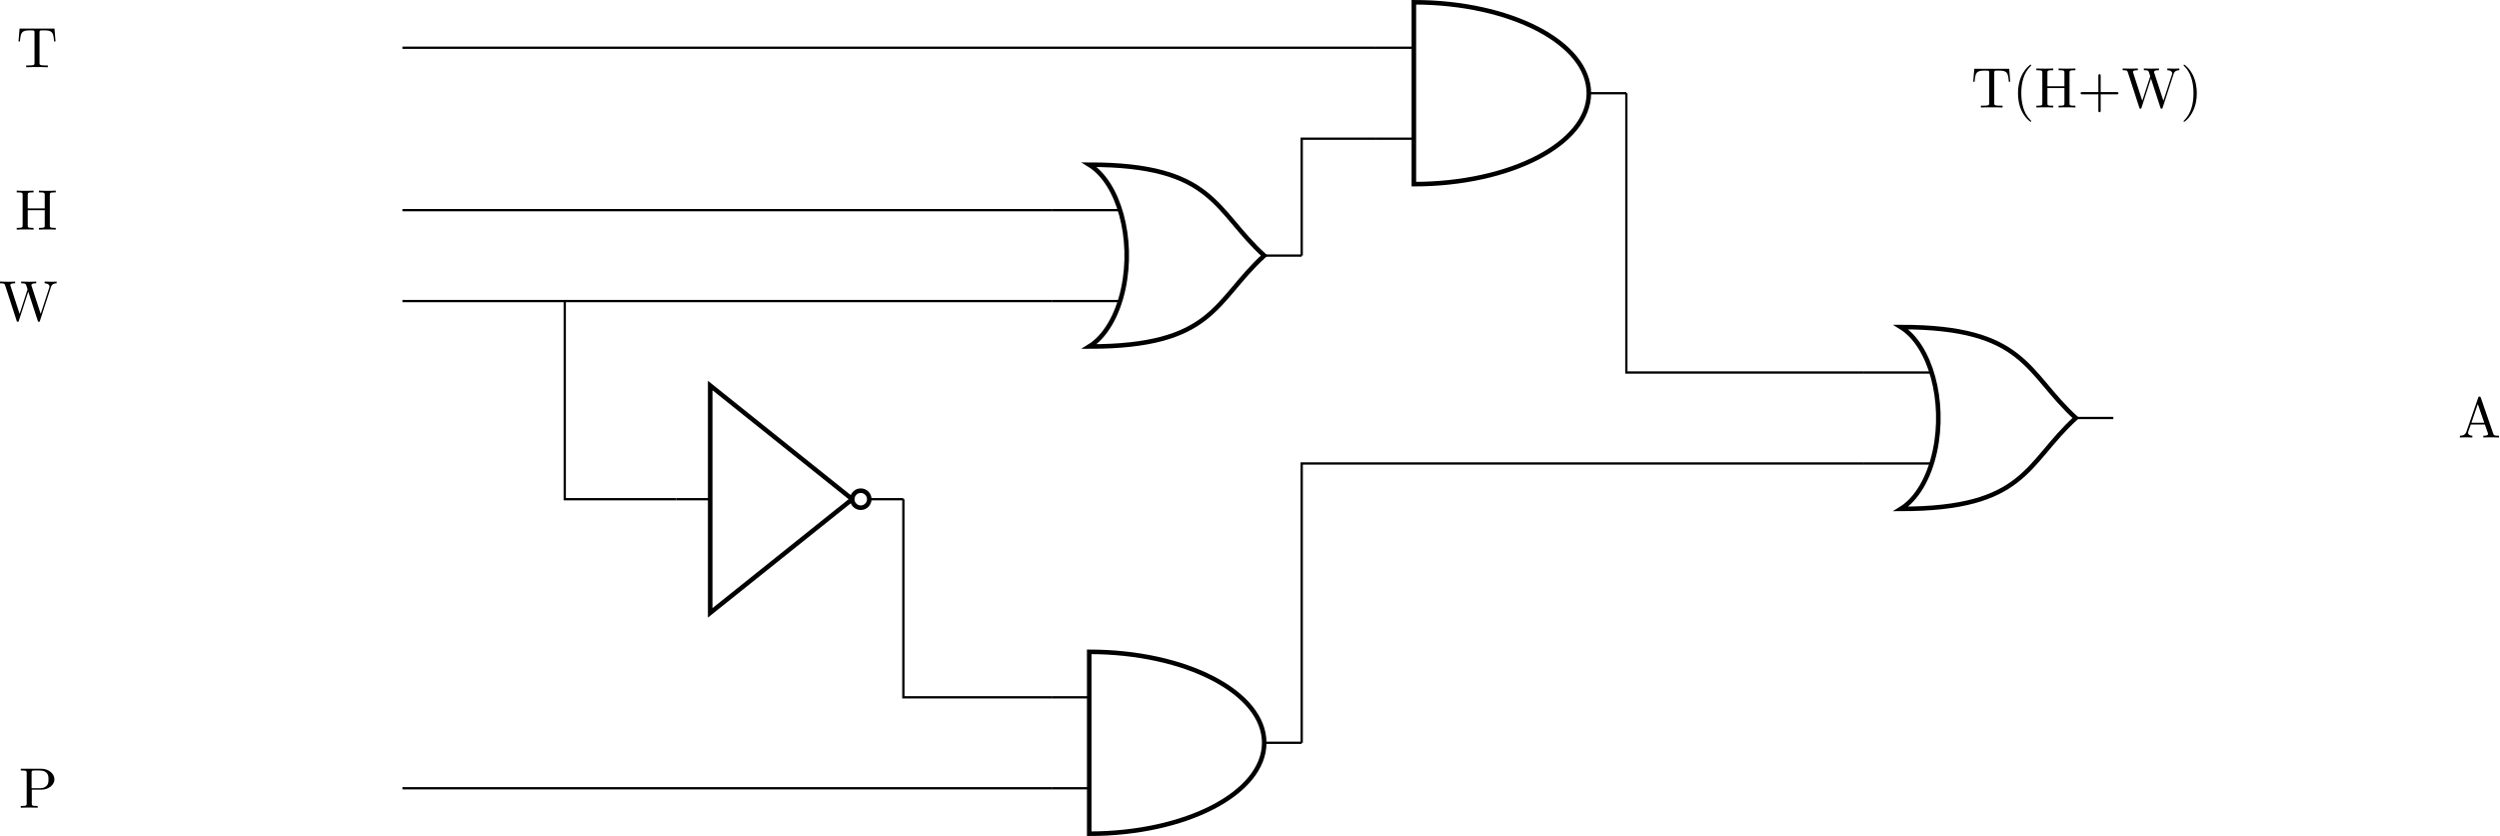
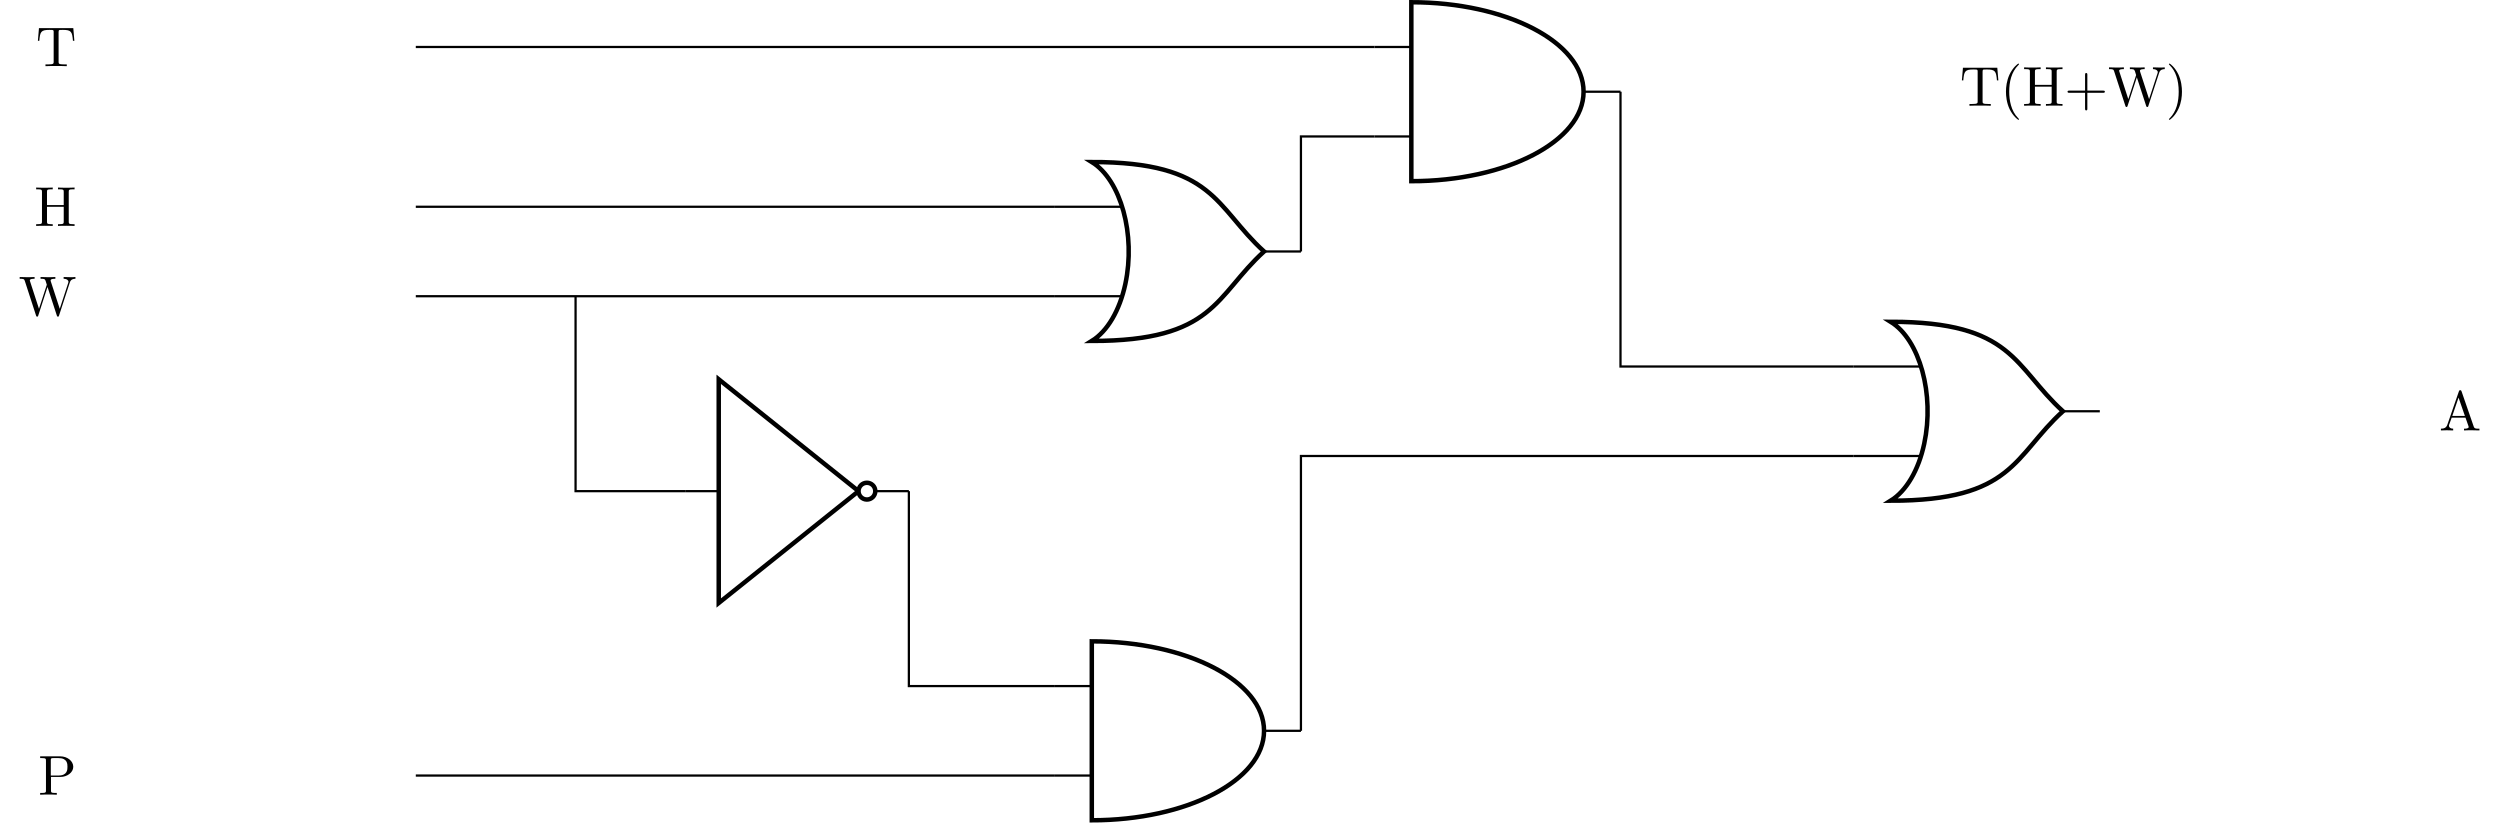
- <svg xmlns="http://www.w3.org/2000/svg" xmlns:xlink="http://www.w3.org/1999/xlink" width="436.405pt" height="145.93pt" viewBox="0 0 436.405 145.93" version="1.1" id="svg94">
+ <svg xmlns="http://www.w3.org/2000/svg" xmlns:xlink="http://www.w3.org/1999/xlink" width="443.549pt" height="145.931pt" viewBox="0 0 443.549 145.931" version="1.1" id="svg94">
  <defs id="defs32">
    <g id="g27">
      <g id="glyph-0-0" />
      <g id="glyph-0-1">
-         <path d="m 6.641,-6.75 h -6.094 l -0.188,2.25 h 0.25 C 0.75,-6.109 0.891,-6.438 2.406,-6.438 c 0.172,0 0.438,0 0.531,0.016 0.219,0.047 0.219,0.156 0.219,0.375 v 5.266 c 0,0.328 0,0.469 -1.047,0.469 H 1.703 V 0 C 2.109,-0.031 3.125,-0.031 3.594,-0.031 c 0.453,0 1.484,0 1.891,0.031 v -0.312 h -0.406 c -1.047,0 -1.047,-0.141 -1.047,-0.469 v -5.266 c 0,-0.188 0,-0.328 0.188,-0.375 0.109,-0.016 0.375,-0.016 0.562,-0.016 1.516,0 1.656,0.328 1.797,1.938 h 0.25 z m 0,0" id="path3" />
+         <path d="M 6.641 -6.75 L 0.547 -6.75 L 0.359 -4.5 L 0.609 -4.5 C 0.75 -6.109 0.891 -6.438 2.406 -6.438 C 2.578 -6.438 2.844 -6.438 2.938 -6.422 C 3.156 -6.375 3.156 -6.266 3.156 -6.047 L 3.156 -0.781 C 3.156 -0.453 3.156 -0.312 2.109 -0.312 L 1.703 -0.312 L 1.703 0 C 2.109 -0.031 3.125 -0.031 3.594 -0.031 C 4.047 -0.031 5.078 -0.031 5.484 0 L 5.484 -0.312 L 5.078 -0.312 C 4.031 -0.312 4.031 -0.453 4.031 -0.781 L 4.031 -6.047 C 4.031 -6.234 4.031 -6.375 4.219 -6.422 C 4.328 -6.438 4.594 -6.438 4.781 -6.438 C 6.297 -6.438 6.438 -6.109 6.578 -4.5 L 6.828 -4.5 Z M 6.641 -6.75 " id="path3" />
      </g>
      <g id="glyph-0-2">
-         <path d="M 6.109,-6.031 C 6.109,-6.391 6.125,-6.5 6.891,-6.5 h 0.25 v -0.312 c -0.359,0.031 -1.094,0.031 -1.469,0.031 -0.375,0 -1.125,0 -1.469,-0.031 V -6.5 H 4.438 c 0.766,0 0.781,0.109 0.781,0.469 v 2.328 H 2.25 V -6.031 C 2.25,-6.391 2.266,-6.5 3.031,-6.5 h 0.234 v -0.312 c -0.344,0.031 -1.078,0.031 -1.469,0.031 -0.375,0 -1.125,0 -1.469,-0.031 V -6.5 H 0.562 c 0.766,0 0.797,0.109 0.797,0.469 v 5.25 c 0,0.359 -0.031,0.469 -0.797,0.469 H 0.328 V 0 c 0.344,-0.031 1.094,-0.031 1.469,-0.031 0.375,0 1.125,0 1.469,0.031 V -0.312 H 3.031 C 2.266,-0.312 2.25,-0.422 2.25,-0.781 v -2.609 h 2.969 v 2.609 c 0,0.359 -0.016,0.469 -0.781,0.469 H 4.203 V 0 c 0.344,-0.031 1.078,-0.031 1.453,-0.031 0.391,0 1.125,0 1.484,0.031 v -0.312 h -0.25 c -0.766,0 -0.781,-0.109 -0.781,-0.469 z m 0,0" id="path6" />
+         <path d="M 6.109 -6.031 C 6.109 -6.391 6.125 -6.5 6.891 -6.5 L 7.141 -6.5 L 7.141 -6.812 C 6.781 -6.781 6.047 -6.781 5.672 -6.781 C 5.297 -6.781 4.547 -6.781 4.203 -6.812 L 4.203 -6.5 L 4.438 -6.5 C 5.203 -6.5 5.219 -6.391 5.219 -6.031 L 5.219 -3.703 L 2.25 -3.703 L 2.25 -6.031 C 2.25 -6.391 2.266 -6.5 3.031 -6.5 L 3.266 -6.5 L 3.266 -6.812 C 2.922 -6.781 2.188 -6.781 1.797 -6.781 C 1.422 -6.781 0.672 -6.781 0.328 -6.812 L 0.328 -6.5 L 0.562 -6.5 C 1.328 -6.5 1.359 -6.391 1.359 -6.031 L 1.359 -0.781 C 1.359 -0.422 1.328 -0.312 0.562 -0.312 L 0.328 -0.312 L 0.328 0 C 0.672 -0.031 1.422 -0.031 1.797 -0.031 C 2.172 -0.031 2.922 -0.031 3.266 0 L 3.266 -0.312 L 3.031 -0.312 C 2.266 -0.312 2.25 -0.422 2.25 -0.781 L 2.25 -3.391 L 5.219 -3.391 L 5.219 -0.781 C 5.219 -0.422 5.203 -0.312 4.438 -0.312 L 4.203 -0.312 L 4.203 0 C 4.547 -0.031 5.281 -0.031 5.656 -0.031 C 6.047 -0.031 6.781 -0.031 7.141 0 L 7.141 -0.312 L 6.891 -0.312 C 6.125 -0.312 6.109 -0.422 6.109 -0.781 Z M 6.109 -6.031 " id="path6" />
      </g>
      <g id="glyph-0-3">
-         <path d="M 9.062,-5.828 C 9.234,-6.406 9.672,-6.5 10.062,-6.5 v -0.312 c -0.297,0.031 -0.609,0.031 -0.906,0.031 -0.297,0 -0.938,-0.016 -1.188,-0.031 V -6.5 c 0.672,0.016 0.859,0.344 0.859,0.531 0,0.062 -0.031,0.141 -0.047,0.203 l -1.5,4.594 -1.594,-4.875 C 5.688,-6.094 5.656,-6.156 5.656,-6.203 5.656,-6.5 6.234,-6.5 6.5,-6.5 v -0.312 c -0.359,0.031 -1.031,0.031 -1.422,0.031 -0.375,0 -0.797,-0.016 -1.203,-0.031 V -6.5 c 0.562,0 0.766,0 0.891,0.359 L 4.984,-5.438 3.594,-1.172 2,-6.078 C 1.984,-6.094 1.969,-6.172 1.969,-6.203 1.969,-6.5 2.547,-6.5 2.812,-6.5 v -0.312 c -0.359,0.031 -1.031,0.031 -1.422,0.031 -0.375,0 -0.797,-0.016 -1.219,-0.031 V -6.5 c 0.75,0 0.797,0.047 0.922,0.422 L 3.078,0.031 c 0.031,0.094 0.062,0.188 0.188,0.188 0.141,0 0.156,-0.062 0.203,-0.203 l 1.641,-5.062 1.656,5.078 c 0.031,0.094 0.062,0.188 0.188,0.188 0.141,0 0.172,-0.062 0.203,-0.203 z m 0,0" id="path9" />
+         <path d="M 9.062 -5.828 C 9.234 -6.406 9.672 -6.5 10.062 -6.5 L 10.062 -6.812 C 9.766 -6.781 9.453 -6.781 9.156 -6.781 C 8.859 -6.781 8.219 -6.797 7.969 -6.812 L 7.969 -6.5 C 8.641 -6.484 8.828 -6.156 8.828 -5.969 C 8.828 -5.906 8.797 -5.828 8.781 -5.766 L 7.281 -1.172 L 5.688 -6.047 C 5.688 -6.094 5.656 -6.156 5.656 -6.203 C 5.656 -6.5 6.234 -6.5 6.5 -6.5 L 6.5 -6.812 C 6.141 -6.781 5.469 -6.781 5.078 -6.781 C 4.703 -6.781 4.281 -6.797 3.875 -6.812 L 3.875 -6.5 C 4.438 -6.5 4.641 -6.5 4.766 -6.141 L 4.984 -5.438 L 3.594 -1.172 L 2 -6.078 C 1.984 -6.094 1.969 -6.172 1.969 -6.203 C 1.969 -6.5 2.547 -6.5 2.812 -6.5 L 2.812 -6.812 C 2.453 -6.781 1.781 -6.781 1.391 -6.781 C 1.016 -6.781 0.594 -6.797 0.172 -6.812 L 0.172 -6.5 C 0.922 -6.5 0.969 -6.453 1.094 -6.078 L 3.078 0.031 C 3.109 0.125 3.141 0.219 3.266 0.219 C 3.406 0.219 3.422 0.156 3.469 0.016 L 5.109 -5.047 L 6.766 0.031 C 6.797 0.125 6.828 0.219 6.953 0.219 C 7.094 0.219 7.125 0.156 7.156 0.016 Z M 9.062 -5.828 " id="path9" />
      </g>
      <g id="glyph-0-4">
-         <path d="m 3.297,2.391 c 0,-0.031 0,-0.047 -0.172,-0.219 C 1.891,0.922 1.562,-0.969 1.562,-2.5 c 0,-1.734 0.375,-3.469 1.609,-4.703 0.125,-0.125 0.125,-0.141 0.125,-0.172 0,-0.078 -0.031,-0.109 -0.094,-0.109 -0.109,0 -1,0.688 -1.594,1.953 -0.5,1.094 -0.625,2.203 -0.625,3.031 0,0.781 0.109,1.984 0.656,3.125 C 2.25,1.844 3.094,2.5 3.203,2.5 c 0.062,0 0.094,-0.031 0.094,-0.109 z m 0,0" id="path12" />
+         <path d="M 3.297 2.391 C 3.297 2.359 3.297 2.344 3.125 2.172 C 1.891 0.922 1.562 -0.969 1.562 -2.5 C 1.562 -4.234 1.938 -5.969 3.172 -7.203 C 3.297 -7.328 3.297 -7.344 3.297 -7.375 C 3.297 -7.453 3.266 -7.484 3.203 -7.484 C 3.094 -7.484 2.203 -6.797 1.609 -5.531 C 1.109 -4.438 0.984 -3.328 0.984 -2.5 C 0.984 -1.719 1.094 -0.516 1.641 0.625 C 2.25 1.844 3.094 2.5 3.203 2.5 C 3.266 2.5 3.297 2.469 3.297 2.391 Z M 3.297 2.391 " id="path12" />
      </g>
      <g id="glyph-0-5">
-         <path d="m 4.078,-2.297 h 2.781 C 7,-2.297 7.188,-2.297 7.188,-2.5 7.188,-2.688 7,-2.688 6.859,-2.688 h -2.781 v -2.797 c 0,-0.141 0,-0.328 -0.203,-0.328 -0.203,0 -0.203,0.188 -0.203,0.328 V -2.688 h -2.781 c -0.141,0 -0.328,0 -0.328,0.188 0,0.203 0.188,0.203 0.328,0.203 h 2.781 V 0.5 c 0,0.141 0,0.328 0.203,0.328 0.203,0 0.203,-0.188 0.203,-0.328 z m 0,0" id="path15" />
+         <path d="M 4.078 -2.297 L 6.859 -2.297 C 7 -2.297 7.188 -2.297 7.188 -2.5 C 7.188 -2.688 7 -2.688 6.859 -2.688 L 4.078 -2.688 L 4.078 -5.484 C 4.078 -5.625 4.078 -5.812 3.875 -5.812 C 3.672 -5.812 3.672 -5.625 3.672 -5.484 L 3.672 -2.688 L 0.891 -2.688 C 0.75 -2.688 0.562 -2.688 0.562 -2.5 C 0.562 -2.297 0.75 -2.297 0.891 -2.297 L 3.672 -2.297 L 3.672 0.5 C 3.672 0.641 3.672 0.828 3.875 0.828 C 4.078 0.828 4.078 0.641 4.078 0.5 Z M 4.078 -2.297 " id="path15" />
      </g>
      <g id="glyph-0-6">
-         <path d="m 2.875,-2.5 c 0,-0.766 -0.109,-1.969 -0.656,-3.109 -0.594,-1.219 -1.453,-1.875 -1.547,-1.875 -0.062,0 -0.109,0.047 -0.109,0.109 0,0.031 0,0.047 0.188,0.234 0.984,0.984 1.547,2.562 1.547,4.641 0,1.719 -0.359,3.469 -1.594,4.719 C 0.562,2.344 0.562,2.359 0.562,2.391 0.562,2.453 0.609,2.5 0.672,2.5 0.766,2.5 1.672,1.812 2.25,0.547 2.766,-0.547 2.875,-1.656 2.875,-2.5 Z m 0,0" id="path18" />
+         <path d="M 2.875 -2.5 C 2.875 -3.266 2.766 -4.469 2.219 -5.609 C 1.625 -6.828 0.766 -7.484 0.672 -7.484 C 0.609 -7.484 0.562 -7.438 0.562 -7.375 C 0.562 -7.344 0.562 -7.328 0.75 -7.141 C 1.734 -6.156 2.297 -4.578 2.297 -2.5 C 2.297 -0.781 1.938 0.969 0.703 2.219 C 0.562 2.344 0.562 2.359 0.562 2.391 C 0.562 2.453 0.609 2.5 0.672 2.5 C 0.766 2.5 1.672 1.812 2.25 0.547 C 2.766 -0.547 2.875 -1.656 2.875 -2.5 Z M 2.875 -2.5 " id="path18" />
      </g>
      <g id="glyph-0-7">
-         <path d="m 2.266,-3.156 h 1.688 c 1.188,0 2.266,-0.797 2.266,-1.797 C 6.219,-5.938 5.234,-6.812 3.875,-6.812 H 0.344 V -6.5 h 0.25 c 0.766,0 0.781,0.109 0.781,0.469 v 5.25 c 0,0.359 -0.016,0.469 -0.781,0.469 h -0.25 V 0 c 0.359,-0.031 1.094,-0.031 1.469,-0.031 0.375,0 1.125,0 1.484,0.031 v -0.312 h -0.25 c -0.766,0 -0.781,-0.109 -0.781,-0.469 z m -0.031,-0.25 v -2.688 C 2.234,-6.438 2.25,-6.5 2.719,-6.5 h 0.891 c 1.578,0 1.578,1.062 1.578,1.547 0,0.469 0,1.547 -1.578,1.547 z m 0,0" id="path21" />
+         <path d="M 2.266 -3.156 L 3.953 -3.156 C 5.141 -3.156 6.219 -3.953 6.219 -4.953 C 6.219 -5.938 5.234 -6.812 3.875 -6.812 L 0.344 -6.812 L 0.344 -6.5 L 0.594 -6.5 C 1.359 -6.5 1.375 -6.391 1.375 -6.031 L 1.375 -0.781 C 1.375 -0.422 1.359 -0.312 0.594 -0.312 L 0.344 -0.312 L 0.344 0 C 0.703 -0.031 1.438 -0.031 1.812 -0.031 C 2.188 -0.031 2.938 -0.031 3.297 0 L 3.297 -0.312 L 3.047 -0.312 C 2.281 -0.312 2.266 -0.422 2.266 -0.781 Z M 2.234 -3.406 L 2.234 -6.094 C 2.234 -6.438 2.25 -6.5 2.719 -6.5 L 3.609 -6.5 C 5.188 -6.5 5.188 -5.438 5.188 -4.953 C 5.188 -4.484 5.188 -3.406 3.609 -3.406 Z M 2.234 -3.406 " id="path21" />
      </g>
      <g id="glyph-0-8">
-         <path d="m 3.969,-6.938 c -0.047,-0.125 -0.078,-0.203 -0.234,-0.203 -0.156,0 -0.188,0.062 -0.234,0.203 L 1.438,-0.984 C 1.25,-0.469 0.859,-0.312 0.312,-0.312 V 0 c 0.234,-0.016 0.672,-0.031 1.016,-0.031 0.312,0 0.828,0.016 1.156,0.031 v -0.312 c -0.5,0 -0.75,-0.25 -0.75,-0.5 0,-0.031 0.016,-0.141 0.016,-0.156 L 2.219,-2.266 H 4.672 L 5.203,-0.75 c 0.016,0.047 0.031,0.109 0.031,0.141 0,0.297 -0.562,0.297 -0.828,0.297 V 0 c 0.359,-0.031 1.062,-0.031 1.438,-0.031 0.422,0 0.891,0.016 1.297,0.031 V -0.312 H 6.969 C 6.375,-0.312 6.234,-0.375 6.125,-0.703 Z m -0.531,1.109 1.125,3.25 H 2.328 Z m 0,0" id="path24" />
+         <path d="M 3.969 -6.938 C 3.922 -7.062 3.891 -7.141 3.734 -7.141 C 3.578 -7.141 3.547 -7.078 3.5 -6.938 L 1.438 -0.984 C 1.25 -0.469 0.859 -0.312 0.312 -0.312 L 0.312 0 C 0.547 -0.016 0.984 -0.031 1.328 -0.031 C 1.641 -0.031 2.156 -0.016 2.484 0 L 2.484 -0.312 C 1.984 -0.312 1.734 -0.562 1.734 -0.812 C 1.734 -0.844 1.75 -0.953 1.75 -0.969 L 2.219 -2.266 L 4.672 -2.266 L 5.203 -0.75 C 5.219 -0.703 5.234 -0.641 5.234 -0.609 C 5.234 -0.312 4.672 -0.312 4.406 -0.312 L 4.406 0 C 4.766 -0.031 5.469 -0.031 5.844 -0.031 C 6.266 -0.031 6.734 -0.016 7.141 0 L 7.141 -0.312 L 6.969 -0.312 C 6.375 -0.312 6.234 -0.375 6.125 -0.703 Z M 3.438 -5.828 L 4.562 -2.578 L 2.328 -2.578 Z M 3.438 -5.828 " id="path24" />
      </g>
    </g>
    <clipPath id="clip-0">
-       <path clip-rule="nonzero" d="m 182,102 h 54 v 43.93 h -54 z m 0,0" id="path29" />
+       <path clip-rule="nonzero" d="M 182 102 L 236 102 L 236 145.93 L 182 145.93 Z M 182 102 " id="path29" />
    </clipPath>
  </defs>
-   <path fill="none" stroke-width="0.399" stroke-linecap="butt" stroke-linejoin="miter" stroke="#000000" stroke-opacity="1" stroke-miterlimit="10" d="M 240.359,8.336 H 70.277 M 183.667,36.684 H 70.277 M 183.667,52.555 H 70.277 M 227.32,44.617 V 24.211 h 13.039 M 98.624,52.555 v 34.586 h 19.445 m 39.688,0 v 34.582 h 25.91 m 0,15.875 H 70.277 M 284.015,16.273 v 48.754 h 41.383 M 227.32,129.66 V 80.902 h 98.078" id="path34" />
-   <path fill="none" stroke-width="0.399" stroke-linecap="butt" stroke-linejoin="miter" stroke="#000000" stroke-opacity="1" stroke-miterlimit="10" d="m 240.359,8.336 h 6.547 m -6.547,15.875 h 6.547 m 37.109,-7.938 h -6.551" id="path36" />
-   <path fill="none" stroke-width="0.797" stroke-linecap="butt" stroke-linejoin="miter" stroke="#000000" stroke-opacity="1" stroke-miterlimit="10" d="m 246.906,0.399 v 31.746 c 16.879,0 30.559,-7.105 30.559,-15.871 0,-8.77 -13.68,-15.875 -30.559,-15.875 z m 0,0" id="path38" />
-   <path fill="none" stroke-width="0.399" stroke-linecap="butt" stroke-linejoin="miter" stroke="#000000" stroke-opacity="1" stroke-miterlimit="10" d="m 183.667,36.684 h 11.926 M 183.667,52.555 h 11.926 m 31.727,-7.938 h -6.547" id="path40" />
-   <path fill="none" stroke-width="0.797" stroke-linecap="butt" stroke-linejoin="miter" stroke="#000000" stroke-opacity="1" stroke-miterlimit="10" d="m 190.214,28.746 c 5.164,3.191 7.828,12.883 5.949,21.648 -1.008,4.691 -3.188,8.391 -5.949,10.098 21.828,0 21.828,-7.938 30.559,-15.875 -8.73,-7.934 -8.73,-15.871 -30.559,-15.871 z m 0,0" id="path42" />
-   <g fill="#000000" fill-opacity="1" id="g46" transform="translate(-3.492875,6.299547e-5)">
+   <path fill="none" stroke-width="0.399" stroke-linecap="butt" stroke-linejoin="miter" stroke="rgb(0%, 0%, 0%)" stroke-opacity="1" stroke-miterlimit="10" d="M 17.405 36.283 L -152.677 36.283 M -39.287 7.935 L -152.677 7.935 M -39.287 -7.936 L -152.677 -7.936 M 4.365 0.002 L 4.365 20.408 L 17.405 20.408 M -124.33 -7.936 L -124.33 -42.522 L -104.885 -42.522 M -65.197 -42.522 L -65.197 -77.104 L -39.287 -77.104 M -39.287 -92.979 L -152.677 -92.979 M 61.061 28.346 L 61.061 -20.408 L 102.444 -20.408 M 4.365 -85.041 L 4.365 -36.283 L 102.444 -36.283 " transform="matrix(1, 0, 0, -1, 226.447, 44.619)" id="path34" />
+   <path fill="none" stroke-width="0.399" stroke-linecap="butt" stroke-linejoin="miter" stroke="rgb(0%, 0%, 0%)" stroke-opacity="1" stroke-miterlimit="10" d="M 17.405 36.283 L 23.951 36.283 M 17.405 20.408 L 23.951 20.408 M 61.061 28.346 L 54.51 28.346 " transform="matrix(1, 0, 0, -1, 226.447, 44.619)" id="path36" />
+   <path fill="none" stroke-width="0.797" stroke-linecap="butt" stroke-linejoin="miter" stroke="rgb(0%, 0%, 0%)" stroke-opacity="1" stroke-miterlimit="10" d="M 23.951 44.221 L 23.951 12.474 C 40.83 12.474 54.51 19.58 54.51 28.346 C 54.51 37.115 40.83 44.221 23.951 44.221 Z M 23.951 44.221 " transform="matrix(1, 0, 0, -1, 226.447, 44.619)" id="path38" />
+   <path fill="none" stroke-width="0.399" stroke-linecap="butt" stroke-linejoin="miter" stroke="rgb(0%, 0%, 0%)" stroke-opacity="1" stroke-miterlimit="10" d="M -39.287 7.935 L -27.361 7.935 M -39.287 -7.936 L -27.361 -7.936 M 4.365 0.002 L -2.181 0.002 " transform="matrix(1, 0, 0, -1, 226.447, 44.619)" id="path40" />
+   <path fill="none" stroke-width="0.797" stroke-linecap="butt" stroke-linejoin="miter" stroke="rgb(0%, 0%, 0%)" stroke-opacity="1" stroke-miterlimit="10" d="M -32.74 15.873 C -27.576 12.681 -24.912 2.99 -26.791 -5.776 C -27.799 -10.467 -29.978 -14.166 -32.74 -15.873 C -10.912 -15.873 -10.912 -7.936 -2.181 0.002 C -10.912 7.935 -10.912 15.873 -32.74 15.873 Z M -32.74 15.873 " transform="matrix(1, 0, 0, -1, 226.447, 44.619)" id="path42" />
+   <g fill="#000000" fill-opacity="1" id="g46">
    <use xlink:href="#glyph-0-1" x="6.365" y="11.74" id="use44" />
  </g>
-   <g fill="#000000" fill-opacity="1" id="g50" transform="translate(-3.492875,6.299547e-5)">
+   <g fill="#000000" fill-opacity="1" id="g50">
    <use xlink:href="#glyph-0-2" x="6.088" y="40.086" id="use48" />
  </g>
-   <g fill="#000000" fill-opacity="1" id="g54" transform="translate(-3.492875,6.299547e-5)">
+   <g fill="#000000" fill-opacity="1" id="g54">
    <use xlink:href="#glyph-0-3" x="3.321" y="55.96" id="use52" />
  </g>
-   <g fill="#000000" fill-opacity="1" id="g68" transform="translate(-3.492875,6.299547e-5)">
+   <g fill="#000000" fill-opacity="1" id="g68">
    <use xlink:href="#glyph-0-1" x="347.718" y="18.763" id="use56" />
    <use xlink:href="#glyph-0-4" x="354.913" y="18.763" id="use58" />
    <use xlink:href="#glyph-0-2" x="358.787" y="18.763" id="use60" />
    <use xlink:href="#glyph-0-5" x="366.259" y="18.763" id="use62" />
    <use xlink:href="#glyph-0-3" x="374.008" y="18.763" id="use64" />
    <use xlink:href="#glyph-0-6" x="384.248" y="18.763" id="use66" />
  </g>
-   <path fill="none" stroke-width="0.797" stroke-linecap="butt" stroke-linejoin="miter" stroke="#000000" stroke-opacity="1" stroke-miterlimit="10" d="M 148.827,87.141 124.023,67.297 V 106.981 L 148.827,87.141" id="path70" />
-   <path fill="none" stroke-width="0.797" stroke-linecap="butt" stroke-linejoin="miter" stroke="#000000" stroke-opacity="1" stroke-miterlimit="10" d="m 151.804,87.141 c 0,-0.824 -0.668,-1.488 -1.488,-1.488 -0.82,0 -1.488,0.664 -1.488,1.488 0,0.82 0.668,1.488 1.488,1.488 0.82,0 1.488,-0.668 1.488,-1.488 z m 0,0" id="path72" />
-   <path fill="none" stroke-width="0.399" stroke-linecap="butt" stroke-linejoin="miter" stroke="#000000" stroke-opacity="1" stroke-miterlimit="10" d="m 118.07,87.141 h 5.953 m 33.734,0 H 151.804" id="path74" />
-   <path fill="none" stroke-width="0.399" stroke-linecap="butt" stroke-linejoin="miter" stroke="#000000" stroke-opacity="1" stroke-miterlimit="10" d="m 183.667,121.723 h 6.547 m -6.547,15.875 h 6.547 m 37.105,-7.938 h -6.547" id="path76" />
-   <g clip-path="url(#clip-0)" id="g80" transform="translate(-3.492875,6.299547e-5)">
+   <path fill="none" stroke-width="0.797" stroke-linecap="butt" stroke-linejoin="miter" stroke="rgb(0%, 0%, 0%)" stroke-opacity="1" stroke-miterlimit="10" d="M -74.127 -42.522 L -98.931 -22.678 L -98.931 -62.361 L -74.127 -42.522 " transform="matrix(1, 0, 0, -1, 226.447, 44.619)" id="path70" />
+   <path fill="none" stroke-width="0.797" stroke-linecap="butt" stroke-linejoin="miter" stroke="rgb(0%, 0%, 0%)" stroke-opacity="1" stroke-miterlimit="10" d="M -71.15 -42.522 C -71.15 -41.697 -71.818 -41.033 -72.638 -41.033 C -73.459 -41.033 -74.127 -41.697 -74.127 -42.522 C -74.127 -43.342 -73.459 -44.01 -72.638 -44.01 C -71.818 -44.01 -71.15 -43.342 -71.15 -42.522 Z M -71.15 -42.522 " transform="matrix(1, 0, 0, -1, 226.447, 44.619)" id="path72" />
+   <path fill="none" stroke-width="0.399" stroke-linecap="butt" stroke-linejoin="miter" stroke="rgb(0%, 0%, 0%)" stroke-opacity="1" stroke-miterlimit="10" d="M -104.885 -42.522 L -98.931 -42.522 M -65.197 -42.522 L -71.15 -42.522 " transform="matrix(1, 0, 0, -1, 226.447, 44.619)" id="path74" />
+   <path fill="none" stroke-width="0.399" stroke-linecap="butt" stroke-linejoin="miter" stroke="rgb(0%, 0%, 0%)" stroke-opacity="1" stroke-miterlimit="10" d="M -39.287 -77.104 L -32.74 -77.104 M -39.287 -92.979 L -32.74 -92.979 M 4.365 -85.041 L -2.181 -85.041 " transform="matrix(1, 0, 0, -1, 226.447, 44.619)" id="path76" />
+   <g clip-path="url(#clip-0)" id="g80">
    <path fill="none" stroke-width="0.797" stroke-linecap="butt" stroke-linejoin="miter" stroke="#000000" stroke-opacity="1" stroke-miterlimit="10" d="m -32.74,-69.166 v -31.75 c 16.875,0 30.559,7.109 30.559,15.875 0,8.77 -13.684,15.875 -30.559,15.875 z m 0,0" transform="matrix(1,0,0,-1,226.447,44.619)" id="path78" />
  </g>
-   <g fill="#000000" fill-opacity="1" id="g84" transform="translate(-3.492875,6.299547e-5)">
+   <g fill="#000000" fill-opacity="1" id="g84">
    <use xlink:href="#glyph-0-7" x="6.78" y="140.999" id="use82" />
  </g>
-   <path fill="none" stroke-width="0.399" stroke-linecap="butt" stroke-linejoin="miter" stroke="#000000" stroke-opacity="1" stroke-miterlimit="10" d="m 325.398,65.027 h 11.93 m -11.93,15.875 h 11.93 m 31.727,-7.938 h -6.547" id="path86" />
-   <path fill="none" stroke-width="0.797" stroke-linecap="butt" stroke-linejoin="miter" stroke="#000000" stroke-opacity="1" stroke-miterlimit="10" d="m 331.949,57.09 c 5.164,3.191 7.828,12.887 5.949,21.652 -1.008,4.691 -3.188,8.387 -5.949,10.094 21.824,0.004 21.824,-7.934 30.559,-15.871 -8.734,-7.938 -8.734,-15.875 -30.559,-15.875 z m 0,0" id="path88" />
-   <g fill="#000000" fill-opacity="1" id="g92" transform="translate(-3.492875,6.299547e-5)">
+   <path fill="none" stroke-width="0.399" stroke-linecap="butt" stroke-linejoin="miter" stroke="rgb(0%, 0%, 0%)" stroke-opacity="1" stroke-miterlimit="10" d="M 102.444 -20.408 L 114.373 -20.408 M 102.444 -36.283 L 114.373 -36.283 M 146.1 -28.346 L 139.553 -28.346 " transform="matrix(1, 0, 0, -1, 226.447, 44.619)" id="path86" />
+   <path fill="none" stroke-width="0.797" stroke-linecap="butt" stroke-linejoin="miter" stroke="rgb(0%, 0%, 0%)" stroke-opacity="1" stroke-miterlimit="10" d="M 108.994 -12.471 C 114.158 -15.662 116.823 -25.358 114.944 -34.123 C 113.936 -38.815 111.756 -42.51 108.994 -44.217 C 130.819 -44.221 130.819 -36.283 139.553 -28.346 C 130.819 -20.408 130.819 -12.471 108.994 -12.471 Z M 108.994 -12.471 " transform="matrix(1, 0, 0, -1, 226.447, 44.619)" id="path88" />
+   <g fill="#000000" fill-opacity="1" id="g92">
    <use xlink:href="#glyph-0-8" x="432.757" y="76.369" id="use90" />
  </g>
</svg>
